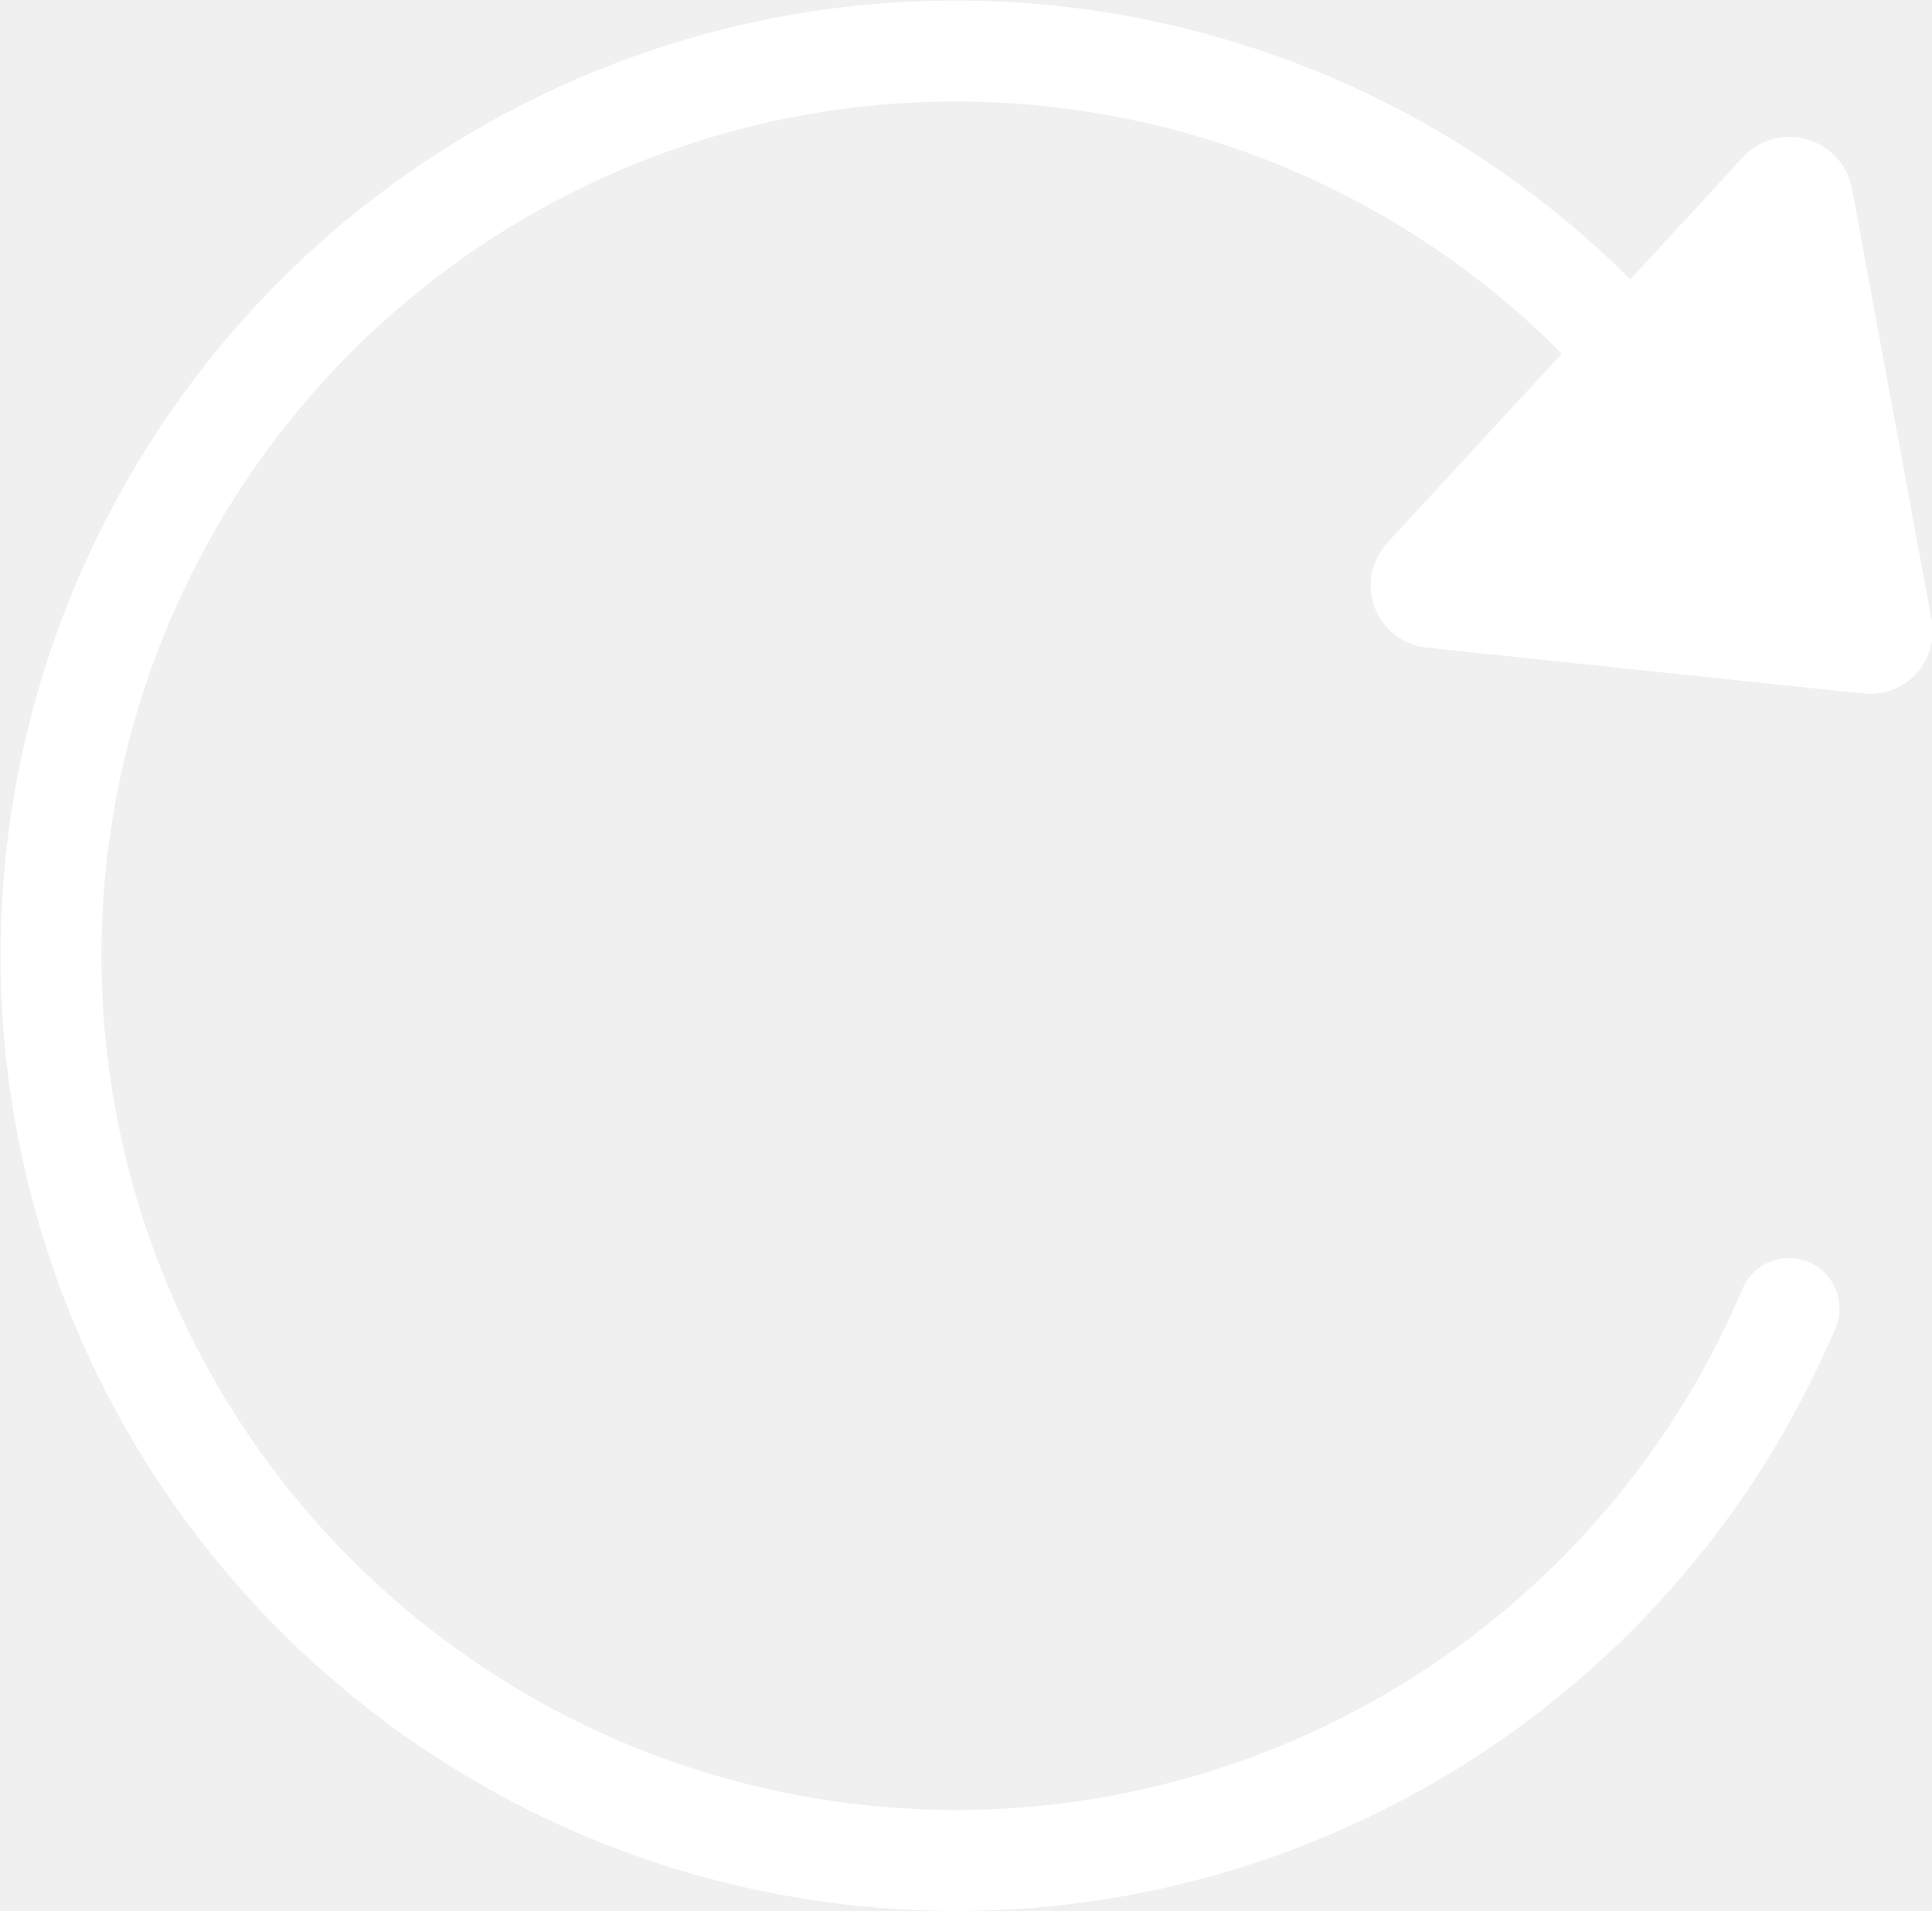
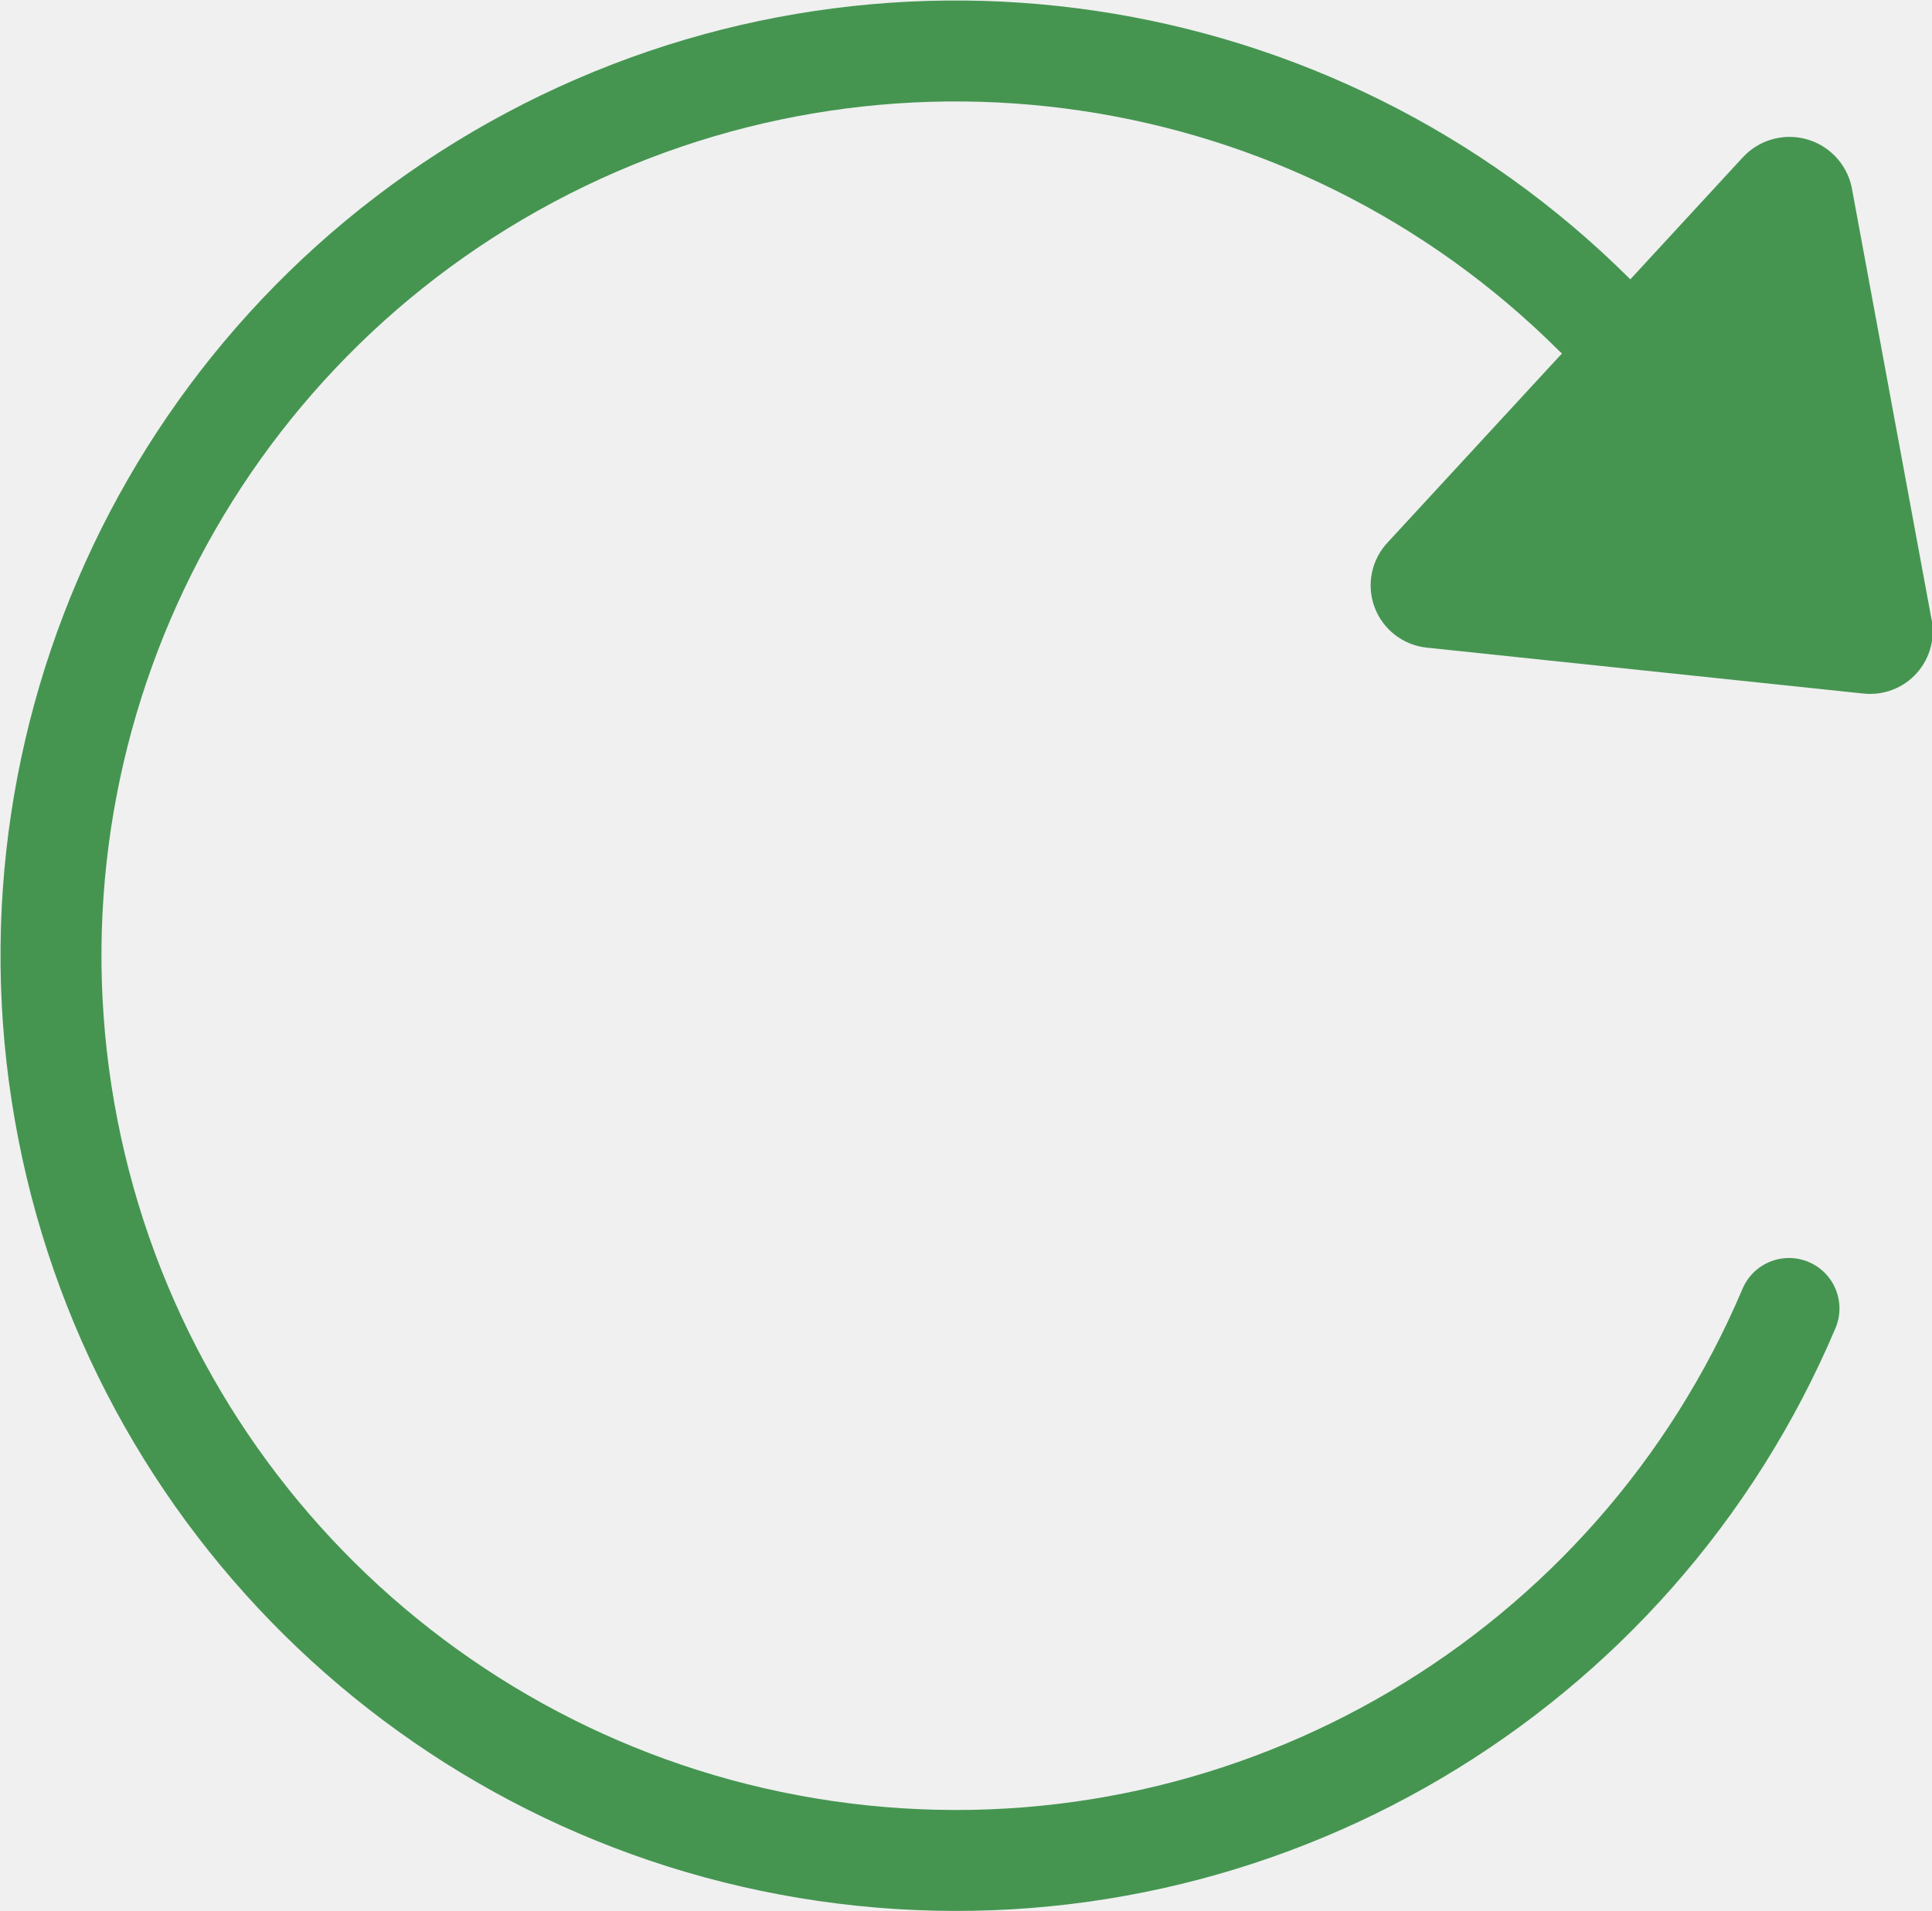
<svg xmlns="http://www.w3.org/2000/svg" viewBox="0 0 20.67 20.44">
  <defs>
-     <style>.cls-1{fill:none;stroke:#ffffff;stroke-linecap:round;stroke-linejoin:round;stroke-width:1.08px;}.cls-2{fill:#ffffff;}</style>
+     <style>.cls-1{fill:none;stroke:#459551;stroke-linecap:round;stroke-linejoin:round;stroke-width:1.08px;}.cls-2{fill:#459551;}</style>
  </defs>
  <g id="Слой_2" data-name="Слой 2">
    <g id="Слой_1-2" data-name="Слой 1">
      <path class="cls-1" d="M19.14,14A9.68,9.68,0,1,1,17.06,3.37" />
      <path class="cls-2" d="M19.93,7.42l-4.66-.49a.67.67,0,0,1-.42-1.13l3.79-4.11A.68.68,0,0,1,19.81,2l.85,4.6A.67.67,0,0,1,19.93,7.42Z" />
    </g>
  </g>
</svg>
